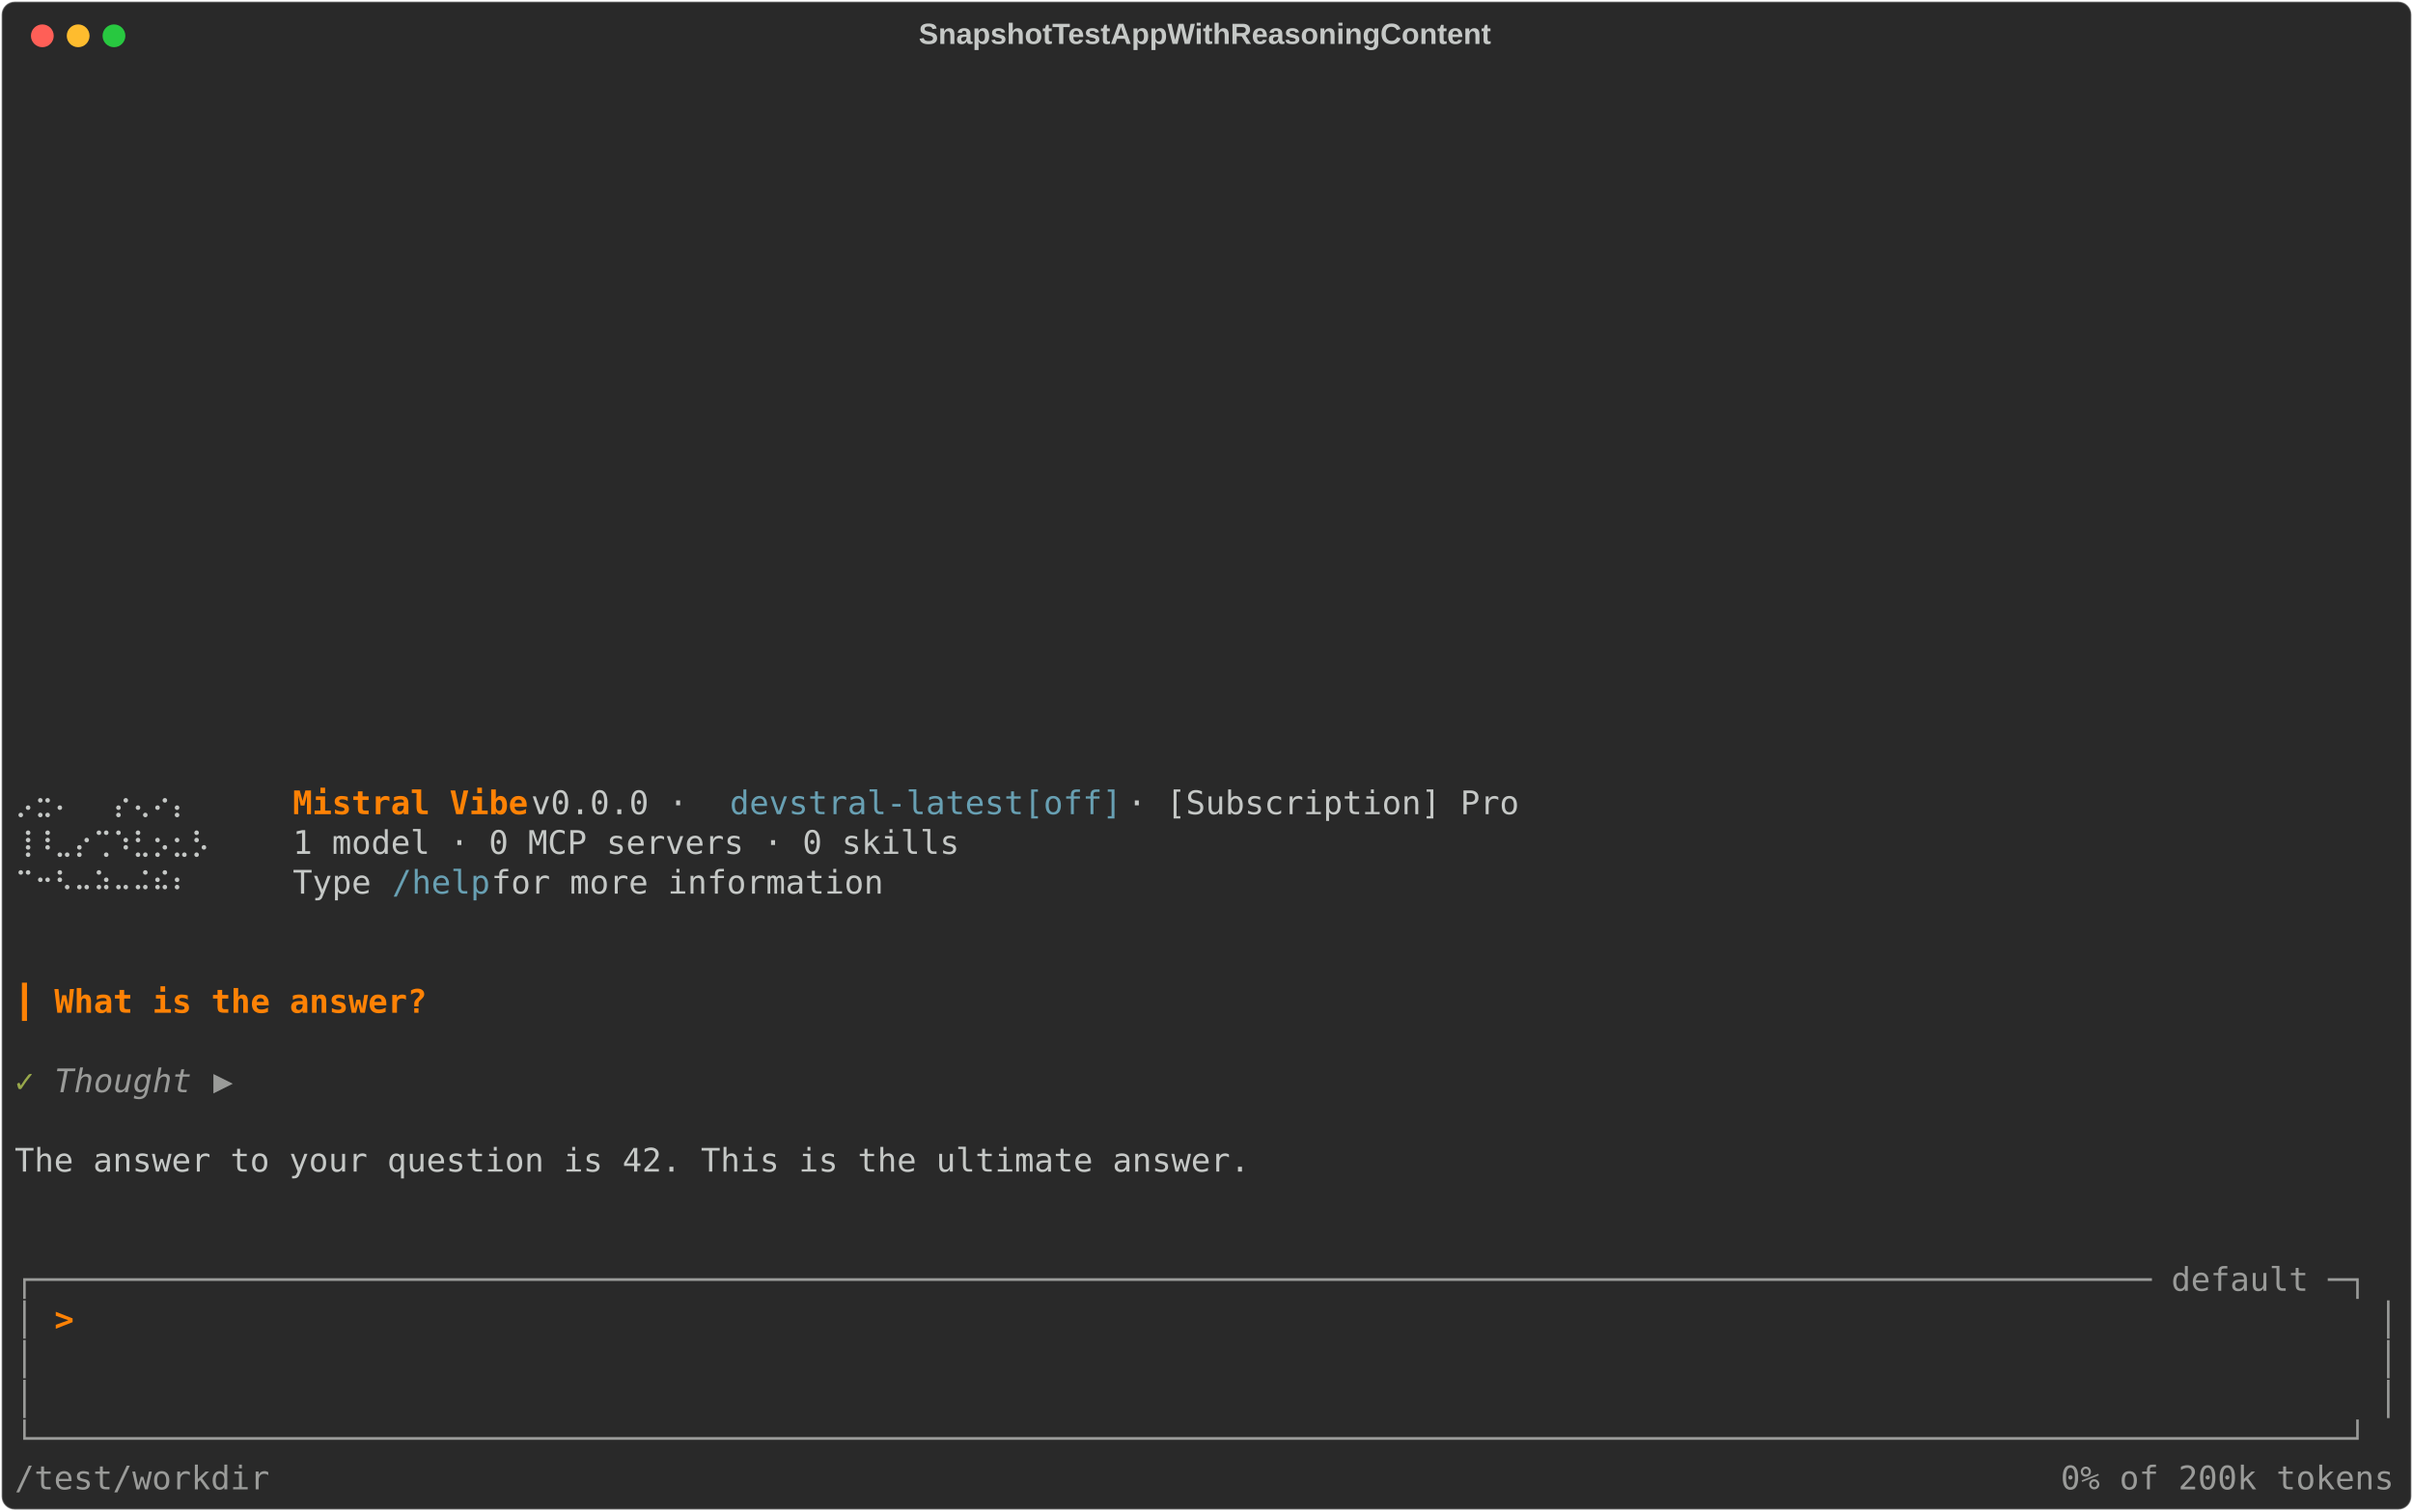
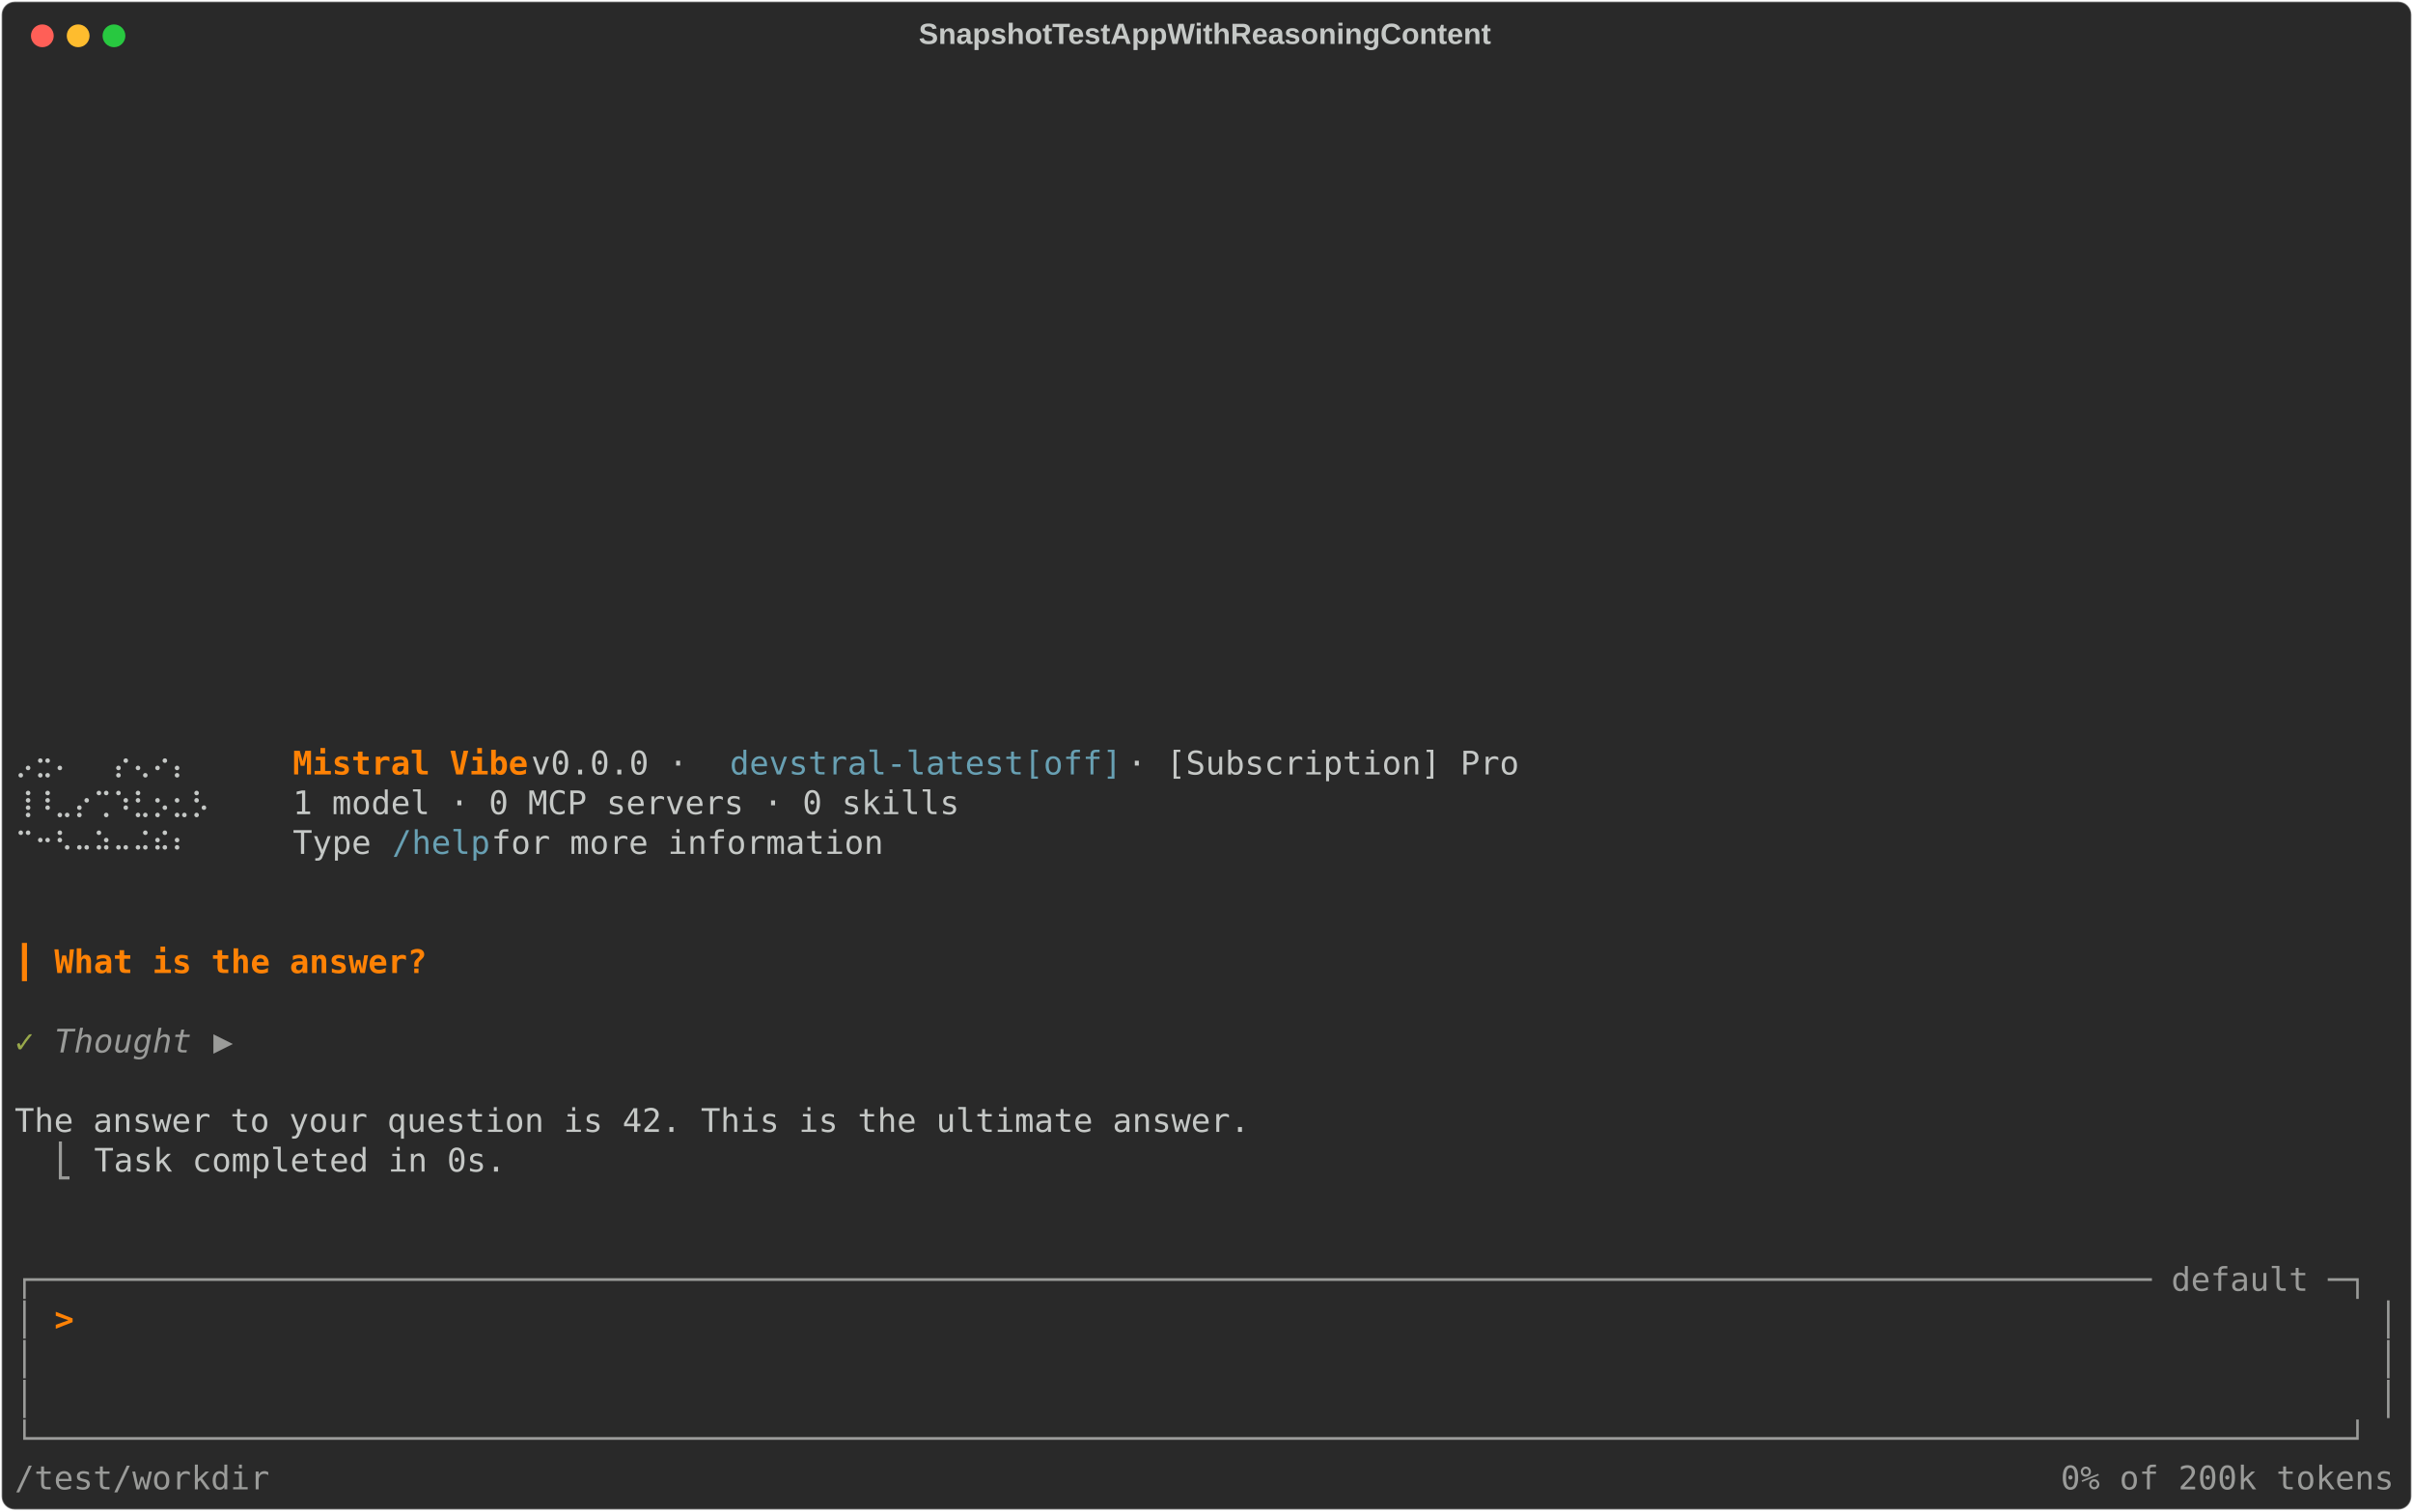
<svg xmlns="http://www.w3.org/2000/svg" class="rich-terminal" viewBox="0 0 1482 928.4">
  <style>

    @font-face {
        font-family: "Fira Code";
        src: local("FiraCode-Regular"),
                url("https://cdnjs.cloudflare.com/ajax/libs/firacode/6.2.0/woff2/FiraCode-Regular.woff2") format("woff2"),
                url("https://cdnjs.cloudflare.com/ajax/libs/firacode/6.2.0/woff/FiraCode-Regular.woff") format("woff");
        font-style: normal;
        font-weight: 400;
    }
    @font-face {
        font-family: "Fira Code";
        src: local("FiraCode-Bold"),
                url("https://cdnjs.cloudflare.com/ajax/libs/firacode/6.2.0/woff2/FiraCode-Bold.woff2") format("woff2"),
                url("https://cdnjs.cloudflare.com/ajax/libs/firacode/6.2.0/woff/FiraCode-Bold.woff") format("woff");
        font-style: bold;
        font-weight: 700;
    }

    .terminal-matrix {
        font-family: Fira Code, monospace;
        font-size: 20px;
        line-height: 24.4px;
        font-variant-east-asian: full-width;
    }

    .terminal-title {
        font-size: 18px;
        font-weight: bold;
        font-family: arial;
    }

    .terminal-r1 { fill: #c5c8c6 }
.terminal-r2 { fill: #ff8205;font-weight: bold }
.terminal-r3 { fill: #68a0b3 }
.terminal-r4 { fill: #ff8205 }
.terminal-r5 { fill: #98a84b }
.terminal-r6 { fill: #9a9b99;font-style: italic; }
.terminal-r7 { fill: #9a9b99 }
    </style>
  <defs>
    <clipPath id="terminal-clip-terminal">
      <rect x="0" y="0" width="1463.0" height="877.4" />
    </clipPath>
    <clipPath id="terminal-line-0">
      <rect x="0" y="1.5" width="1464" height="24.65" />
    </clipPath>
    <clipPath id="terminal-line-1">
      <rect x="0" y="25.9" width="1464" height="24.65" />
    </clipPath>
    <clipPath id="terminal-line-2">
      <rect x="0" y="50.3" width="1464" height="24.65" />
    </clipPath>
    <clipPath id="terminal-line-3">
      <rect x="0" y="74.7" width="1464" height="24.65" />
    </clipPath>
    <clipPath id="terminal-line-4">
      <rect x="0" y="99.1" width="1464" height="24.65" />
    </clipPath>
    <clipPath id="terminal-line-5">
      <rect x="0" y="123.5" width="1464" height="24.65" />
    </clipPath>
    <clipPath id="terminal-line-6">
      <rect x="0" y="147.9" width="1464" height="24.65" />
    </clipPath>
    <clipPath id="terminal-line-7">
      <rect x="0" y="172.3" width="1464" height="24.65" />
    </clipPath>
    <clipPath id="terminal-line-8">
      <rect x="0" y="196.7" width="1464" height="24.65" />
    </clipPath>
    <clipPath id="terminal-line-9">
      <rect x="0" y="221.1" width="1464" height="24.65" />
    </clipPath>
    <clipPath id="terminal-line-10">
      <rect x="0" y="245.5" width="1464" height="24.65" />
    </clipPath>
    <clipPath id="terminal-line-11">
      <rect x="0" y="269.9" width="1464" height="24.65" />
    </clipPath>
    <clipPath id="terminal-line-12">
      <rect x="0" y="294.3" width="1464" height="24.65" />
    </clipPath>
    <clipPath id="terminal-line-13">
      <rect x="0" y="318.7" width="1464" height="24.65" />
    </clipPath>
    <clipPath id="terminal-line-14">
      <rect x="0" y="343.1" width="1464" height="24.65" />
    </clipPath>
    <clipPath id="terminal-line-15">
      <rect x="0" y="367.5" width="1464" height="24.65" />
    </clipPath>
    <clipPath id="terminal-line-16">
      <rect x="0" y="391.9" width="1464" height="24.65" />
    </clipPath>
    <clipPath id="terminal-line-17">
      <rect x="0" y="416.3" width="1464" height="24.65" />
    </clipPath>
    <clipPath id="terminal-line-18">
      <rect x="0" y="440.7" width="1464" height="24.65" />
    </clipPath>
    <clipPath id="terminal-line-19">
      <rect x="0" y="465.1" width="1464" height="24.65" />
    </clipPath>
    <clipPath id="terminal-line-20">
      <rect x="0" y="489.5" width="1464" height="24.65" />
    </clipPath>
    <clipPath id="terminal-line-21">
      <rect x="0" y="513.9" width="1464" height="24.65" />
    </clipPath>
    <clipPath id="terminal-line-22">
      <rect x="0" y="538.3" width="1464" height="24.65" />
    </clipPath>
    <clipPath id="terminal-line-23">
      <rect x="0" y="562.7" width="1464" height="24.65" />
    </clipPath>
    <clipPath id="terminal-line-24">
      <rect x="0" y="587.1" width="1464" height="24.65" />
    </clipPath>
    <clipPath id="terminal-line-25">
      <rect x="0" y="611.5" width="1464" height="24.65" />
    </clipPath>
    <clipPath id="terminal-line-26">
      <rect x="0" y="635.9" width="1464" height="24.65" />
    </clipPath>
    <clipPath id="terminal-line-27">
      <rect x="0" y="660.3" width="1464" height="24.65" />
    </clipPath>
    <clipPath id="terminal-line-28">
      <rect x="0" y="684.7" width="1464" height="24.65" />
    </clipPath>
    <clipPath id="terminal-line-29">
      <rect x="0" y="709.1" width="1464" height="24.65" />
    </clipPath>
    <clipPath id="terminal-line-30">
      <rect x="0" y="733.5" width="1464" height="24.65" />
    </clipPath>
    <clipPath id="terminal-line-31">
      <rect x="0" y="757.9" width="1464" height="24.65" />
    </clipPath>
    <clipPath id="terminal-line-32">
      <rect x="0" y="782.3" width="1464" height="24.65" />
    </clipPath>
    <clipPath id="terminal-line-33">
      <rect x="0" y="806.7" width="1464" height="24.65" />
    </clipPath>
    <clipPath id="terminal-line-34">
      <rect x="0" y="831.1" width="1464" height="24.65" />
    </clipPath>
  </defs>
  <rect fill="#292929" stroke="rgba(255,255,255,0.35)" stroke-width="1" x="1" y="1" width="1480" height="926.4" rx="8" />
  <text class="terminal-title" fill="#c5c8c6" text-anchor="middle" x="740" y="27">SnapshotTestAppWithReasoningContent</text>
  <g transform="translate(26,22)">
    <circle cx="0" cy="0" r="7" fill="#ff5f57" />
    <circle cx="22" cy="0" r="7" fill="#febc2e" />
    <circle cx="44" cy="0" r="7" fill="#28c840" />
  </g>
  <g transform="translate(9, 41)" clip-path="url(#terminal-clip-terminal)">
    <g class="terminal-matrix">
      <text class="terminal-r1" x="1464" y="20" textLength="12.2" clip-path="url(#terminal-line-0)">
</text>
      <text class="terminal-r1" x="1464" y="44.4" textLength="12.2" clip-path="url(#terminal-line-1)">
</text>
      <text class="terminal-r1" x="1464" y="68.8" textLength="12.2" clip-path="url(#terminal-line-2)">
</text>
      <text class="terminal-r1" x="1464" y="93.2" textLength="12.2" clip-path="url(#terminal-line-3)">
</text>
      <text class="terminal-r1" x="1464" y="117.6" textLength="12.2" clip-path="url(#terminal-line-4)">
</text>
      <text class="terminal-r1" x="1464" y="142" textLength="12.2" clip-path="url(#terminal-line-5)">
</text>
      <text class="terminal-r1" x="1464" y="166.4" textLength="12.2" clip-path="url(#terminal-line-6)">
</text>
      <text class="terminal-r1" x="1464" y="190.8" textLength="12.2" clip-path="url(#terminal-line-7)">
</text>
      <text class="terminal-r1" x="1464" y="215.2" textLength="12.2" clip-path="url(#terminal-line-8)">
</text>
      <text class="terminal-r1" x="1464" y="239.6" textLength="12.2" clip-path="url(#terminal-line-9)">
</text>
      <text class="terminal-r1" x="1464" y="264" textLength="12.2" clip-path="url(#terminal-line-10)">
</text>
      <text class="terminal-r1" x="1464" y="288.4" textLength="12.2" clip-path="url(#terminal-line-11)">
</text>
      <text class="terminal-r1" x="1464" y="312.8" textLength="12.2" clip-path="url(#terminal-line-12)">
</text>
      <text class="terminal-r1" x="1464" y="337.2" textLength="12.2" clip-path="url(#terminal-line-13)">
</text>
      <text class="terminal-r1" x="1464" y="361.6" textLength="12.2" clip-path="url(#terminal-line-14)">
</text>
      <text class="terminal-r1" x="1464" y="386" textLength="12.2" clip-path="url(#terminal-line-15)">
</text>
      <text class="terminal-r1" x="1464" y="410.4" textLength="12.2" clip-path="url(#terminal-line-16)">
</text>
+       <text class="terminal-r1" x="0" y="434.8" textLength="134.2" clip-path="url(#terminal-line-17)">  ⡠⣒⠄  ⡔⢄⠔⡄</text>
+       <text class="terminal-r2" x="170.8" y="434.8" textLength="146.4" clip-path="url(#terminal-line-17)">Mistral Vibe</text>
+       <text class="terminal-r1" x="317.2" y="434.8" textLength="122" clip-path="url(#terminal-line-17)"> v0.0.0 · </text>
+       <text class="terminal-r3" x="439.2" y="434.8" textLength="244" clip-path="url(#terminal-line-17)">devstral-latest[off]</text>
+       <text class="terminal-r1" x="683.2" y="434.8" textLength="256.2" clip-path="url(#terminal-line-17)"> · [Subscription] Pro</text>
      <text class="terminal-r1" x="1464" y="434.8" textLength="12.2" clip-path="url(#terminal-line-17)">
</text>
-       <text class="terminal-r1" x="0" y="459.2" textLength="134.2" clip-path="url(#terminal-line-18)">  ⡠⣒⠄  ⡔⢄⠔⡄</text>
-       <text class="terminal-r2" x="170.8" y="459.2" textLength="146.4" clip-path="url(#terminal-line-18)">Mistral Vibe</text>
-       <text class="terminal-r1" x="317.2" y="459.2" textLength="122" clip-path="url(#terminal-line-18)"> v0.0.0 · </text>
-       <text class="terminal-r3" x="439.2" y="459.2" textLength="244" clip-path="url(#terminal-line-18)">devstral-latest[off]</text>
-       <text class="terminal-r1" x="683.2" y="459.2" textLength="256.2" clip-path="url(#terminal-line-18)"> · [Subscription] Pro</text>
+       <text class="terminal-r1" x="0" y="459.2" textLength="134.2" clip-path="url(#terminal-line-18)"> ⢸⠸⣀⡔⢉⠱⣃⡢⣂⡣</text>
+       <text class="terminal-r1" x="170.8" y="459.2" textLength="414.8" clip-path="url(#terminal-line-18)">1 model · 0 MCP servers · 0 skills</text>
      <text class="terminal-r1" x="1464" y="459.2" textLength="12.2" clip-path="url(#terminal-line-18)">
</text>
-       <text class="terminal-r1" x="0" y="483.6" textLength="134.2" clip-path="url(#terminal-line-19)"> ⢸⠸⣀⡔⢉⠱⣃⡢⣂⡣</text>
-       <text class="terminal-r1" x="170.8" y="483.6" textLength="414.8" clip-path="url(#terminal-line-19)">1 model · 0 MCP servers · 0 skills</text>
+       <text class="terminal-r1" x="0" y="483.6" textLength="134.2" clip-path="url(#terminal-line-19)">  ⠉⠒⠣⠤⠵⠤⠬⠮⠆</text>
+       <text class="terminal-r1" x="170.8" y="483.6" textLength="61" clip-path="url(#terminal-line-19)">Type </text>
+       <text class="terminal-r3" x="231.8" y="483.6" textLength="61" clip-path="url(#terminal-line-19)">/help</text>
+       <text class="terminal-r1" x="292.8" y="483.6" textLength="256.2" clip-path="url(#terminal-line-19)"> for more information</text>
      <text class="terminal-r1" x="1464" y="483.6" textLength="12.2" clip-path="url(#terminal-line-19)">
</text>
-       <text class="terminal-r1" x="0" y="508" textLength="134.2" clip-path="url(#terminal-line-20)">  ⠉⠒⠣⠤⠵⠤⠬⠮⠆</text>
-       <text class="terminal-r1" x="170.8" y="508" textLength="61" clip-path="url(#terminal-line-20)">Type </text>
-       <text class="terminal-r3" x="231.8" y="508" textLength="61" clip-path="url(#terminal-line-20)">/help</text>
-       <text class="terminal-r1" x="292.8" y="508" textLength="256.2" clip-path="url(#terminal-line-20)"> for more information</text>
      <text class="terminal-r1" x="1464" y="508" textLength="12.2" clip-path="url(#terminal-line-20)">
</text>
      <text class="terminal-r1" x="1464" y="532.4" textLength="12.2" clip-path="url(#terminal-line-21)">
</text>
+       <text class="terminal-r4" x="0" y="556.8" textLength="12.2" clip-path="url(#terminal-line-22)">┃</text>
+       <text class="terminal-r2" x="24.4" y="556.8" textLength="231.8" clip-path="url(#terminal-line-22)">What is the answer?</text>
      <text class="terminal-r1" x="1464" y="556.8" textLength="12.2" clip-path="url(#terminal-line-22)">
</text>
-       <text class="terminal-r4" x="0" y="581.2" textLength="12.2" clip-path="url(#terminal-line-23)">┃</text>
-       <text class="terminal-r2" x="24.4" y="581.2" textLength="231.8" clip-path="url(#terminal-line-23)">What is the answer?</text>
      <text class="terminal-r1" x="1464" y="581.2" textLength="12.2" clip-path="url(#terminal-line-23)">
</text>
+       <text class="terminal-r5" x="0" y="605.6" textLength="12.2" clip-path="url(#terminal-line-24)">✓</text>
+       <text class="terminal-r6" x="24.4" y="605.6" textLength="85.4" clip-path="url(#terminal-line-24)">Thought</text>
+       <text class="terminal-r6" x="122" y="605.6" textLength="12.2" clip-path="url(#terminal-line-24)">▶</text>
      <text class="terminal-r1" x="1464" y="605.6" textLength="12.2" clip-path="url(#terminal-line-24)">
</text>
-       <text class="terminal-r5" x="0" y="630" textLength="12.2" clip-path="url(#terminal-line-25)">✓</text>
-       <text class="terminal-r6" x="24.4" y="630" textLength="85.4" clip-path="url(#terminal-line-25)">Thought</text>
-       <text class="terminal-r6" x="122" y="630" textLength="12.2" clip-path="url(#terminal-line-25)">▶</text>
      <text class="terminal-r1" x="1464" y="630" textLength="12.2" clip-path="url(#terminal-line-25)">
</text>
+       <text class="terminal-r1" x="0" y="654.4" textLength="768.6" clip-path="url(#terminal-line-26)">The answer to your question is 42. This is the ultimate answer.</text>
      <text class="terminal-r1" x="1464" y="654.4" textLength="12.2" clip-path="url(#terminal-line-26)">
</text>
-       <text class="terminal-r1" x="0" y="678.8" textLength="768.6" clip-path="url(#terminal-line-27)">The answer to your question is 42. This is the ultimate answer.</text>
+       <text class="terminal-r7" x="24.4" y="678.8" textLength="12.2" clip-path="url(#terminal-line-27)">⎣</text>
+       <text class="terminal-r1" x="48.8" y="678.8" textLength="256.2" clip-path="url(#terminal-line-27)">Task completed in 0s.</text>
      <text class="terminal-r1" x="1464" y="678.8" textLength="12.2" clip-path="url(#terminal-line-27)">
</text>
      <text class="terminal-r1" x="1464" y="703.2" textLength="12.2" clip-path="url(#terminal-line-28)">
</text>
      <text class="terminal-r1" x="1464" y="727.6" textLength="12.2" clip-path="url(#terminal-line-29)">
</text>
      <text class="terminal-r7" x="0" y="752" textLength="1464" clip-path="url(#terminal-line-30)">┌──────────────────────────────────────────────────────────────────────────────────────────────────────────── default ─┐</text>
      <text class="terminal-r1" x="1464" y="752" textLength="12.2" clip-path="url(#terminal-line-30)">
</text>
      <text class="terminal-r7" x="0" y="776.4" textLength="12.2" clip-path="url(#terminal-line-31)">│</text>
      <text class="terminal-r2" x="24.4" y="776.4" textLength="12.2" clip-path="url(#terminal-line-31)">&gt;</text>
      <text class="terminal-r7" x="1451.8" y="776.4" textLength="12.2" clip-path="url(#terminal-line-31)">│</text>
      <text class="terminal-r1" x="1464" y="776.4" textLength="12.2" clip-path="url(#terminal-line-31)">
</text>
      <text class="terminal-r7" x="0" y="800.8" textLength="12.2" clip-path="url(#terminal-line-32)">│</text>
      <text class="terminal-r7" x="1451.8" y="800.8" textLength="12.2" clip-path="url(#terminal-line-32)">│</text>
      <text class="terminal-r1" x="1464" y="800.8" textLength="12.2" clip-path="url(#terminal-line-32)">
</text>
      <text class="terminal-r7" x="0" y="825.2" textLength="12.2" clip-path="url(#terminal-line-33)">│</text>
      <text class="terminal-r7" x="1451.8" y="825.2" textLength="12.2" clip-path="url(#terminal-line-33)">│</text>
      <text class="terminal-r1" x="1464" y="825.2" textLength="12.2" clip-path="url(#terminal-line-33)">
</text>
      <text class="terminal-r7" x="0" y="849.6" textLength="1464" clip-path="url(#terminal-line-34)">└──────────────────────────────────────────────────────────────────────────────────────────────────────────────────────┘</text>
      <text class="terminal-r1" x="1464" y="849.6" textLength="12.2" clip-path="url(#terminal-line-34)">
</text>
      <text class="terminal-r7" x="0" y="874" textLength="158.6" clip-path="url(#terminal-line-35)">/test/workdir</text>
      <text class="terminal-r7" x="1256.6" y="874" textLength="207.4" clip-path="url(#terminal-line-35)">0% of 200k tokens</text>
    </g>
  </g>
</svg>
